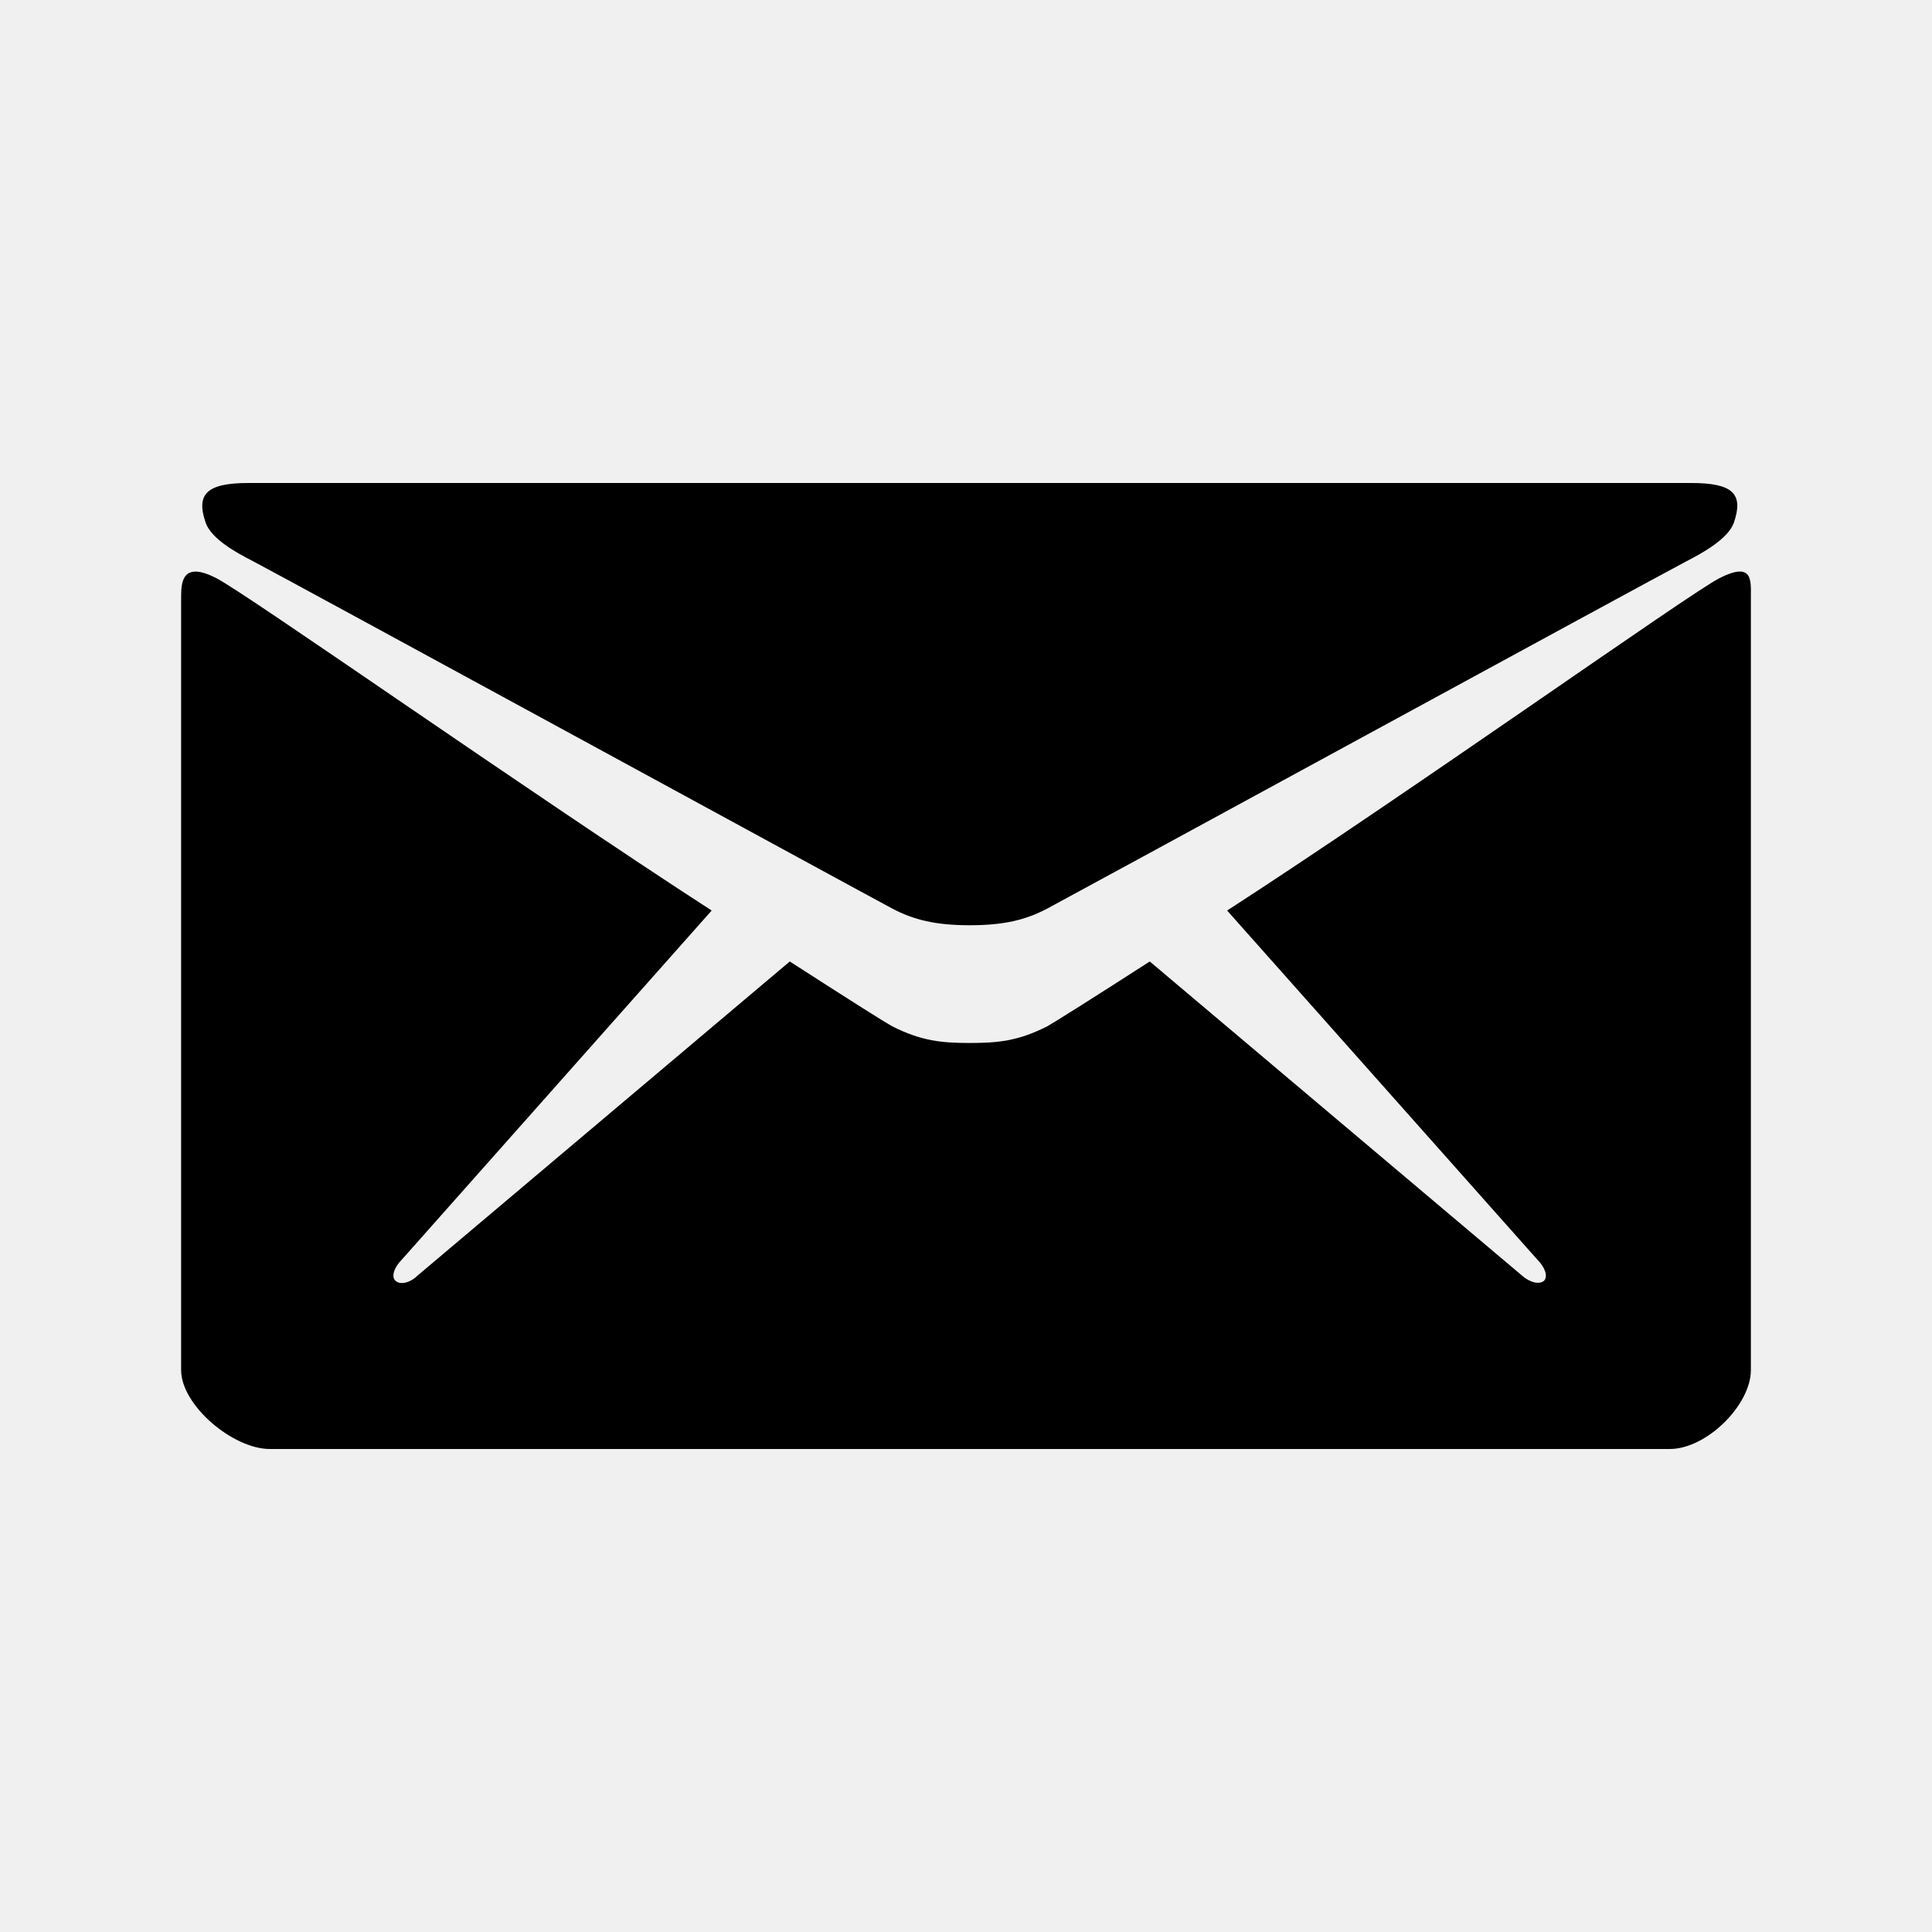
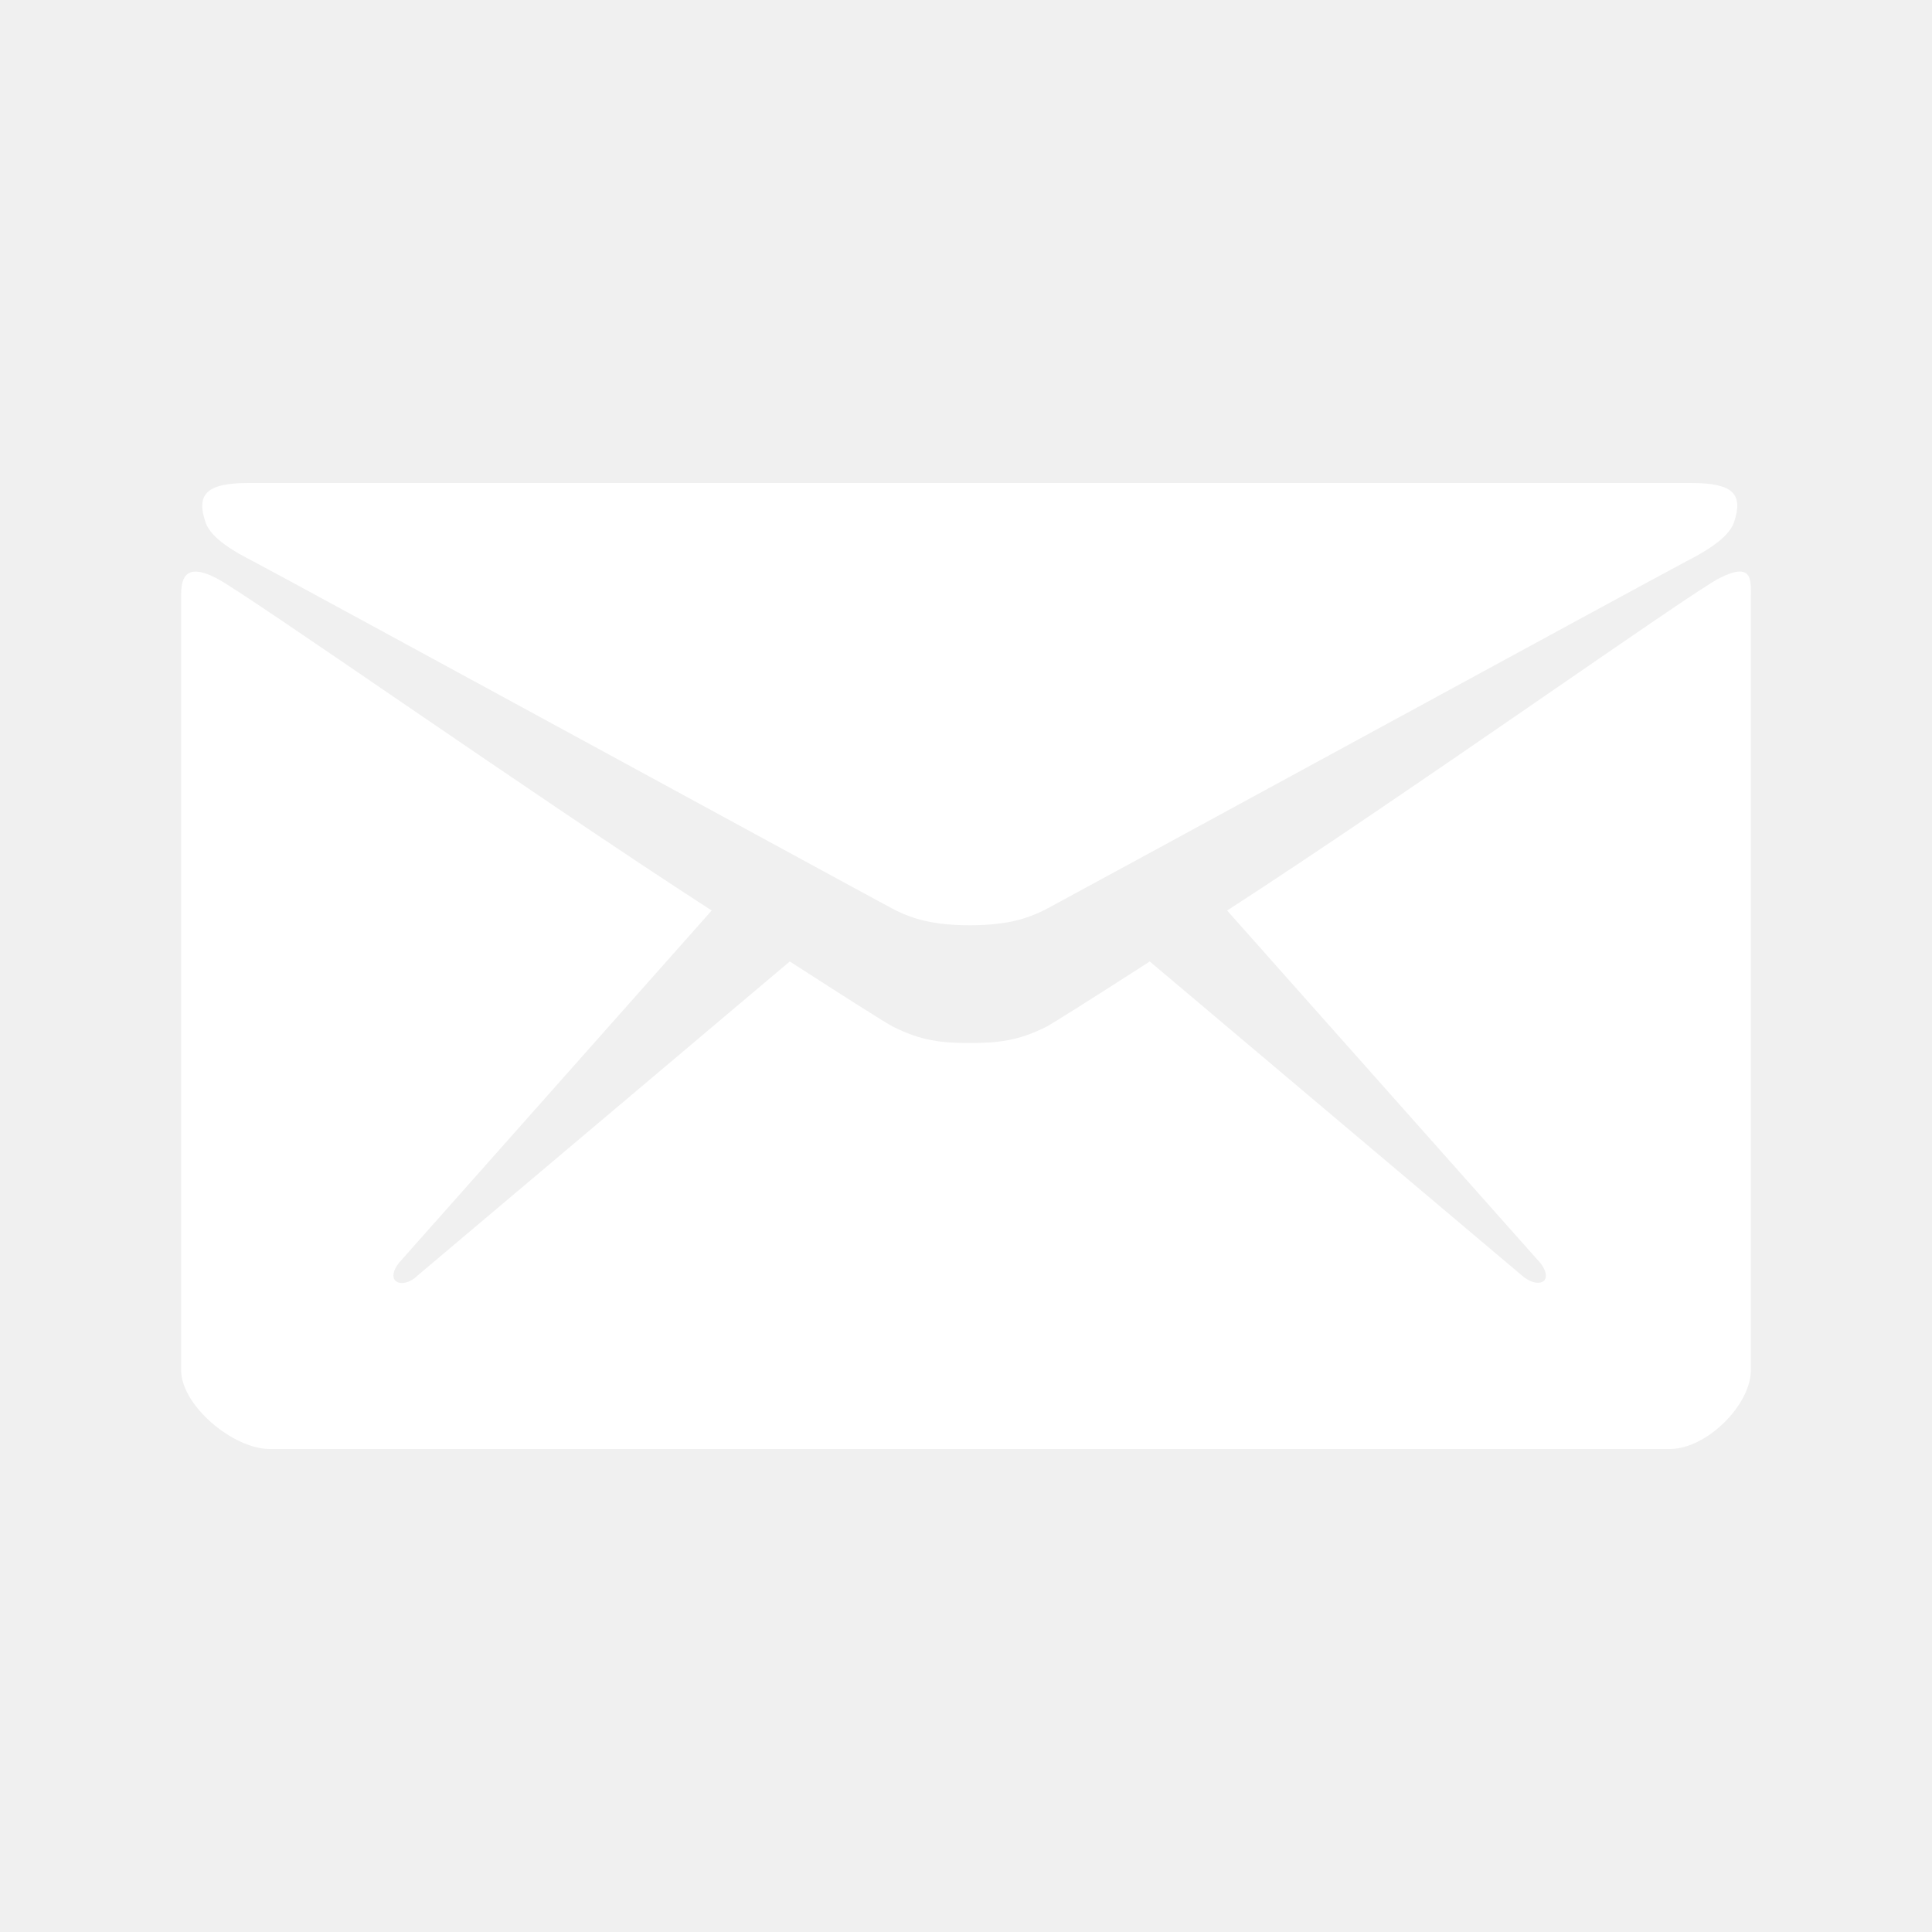
<svg xmlns="http://www.w3.org/2000/svg" height="512px" id="Layer_1" style="enable-background:new 0 0 512 512;" version="1.1" viewBox="0 0 512 512" width="512px" xml:space="preserve">
  <g>
-     <path d="M67,148.7c11,5.8,163.8,89.1,169.5,92.1c5.7,3,11.5,4.4,20.5,4.4c9,0,14.8-1.4,20.5-4.4c5.7-3,158.5-86.3,169.5-92.1   c4.1-2.1,11-5.9,12.5-10.2c2.6-7.6-0.2-10.5-11.3-10.5H257H65.8c-11.1,0-13.9,3-11.3,10.5C56,142.9,62.9,146.6,67,148.7z" />
-     <path d="M455.7,153.2c-8.2,4.2-81.8,56.6-130.5,88.1l82.2,92.5c2,2,2.9,4.4,1.8,5.6c-1.2,1.1-3.8,0.5-5.9-1.4l-98.6-83.2   c-14.9,9.6-25.4,16.2-27.2,17.2c-7.7,3.9-13.1,4.4-20.5,4.4c-7.4,0-12.8-0.5-20.5-4.4c-1.9-1-12.3-7.6-27.2-17.2l-98.6,83.2   c-2,2-4.7,2.6-5.9,1.4c-1.2-1.1-0.3-3.6,1.7-5.6l82.1-92.5c-48.7-31.5-123.1-83.9-131.3-88.1c-8.8-4.5-9.3,0.8-9.3,4.9   c0,4.1,0,205,0,205c0,9.3,13.7,20.9,23.5,20.9H257h185.5c9.8,0,21.5-11.7,21.5-20.9c0,0,0-201,0-205   C464,153.9,464.6,148.7,455.7,153.2z" />
+     <path d="M67,148.7c11,5.8,163.8,89.1,169.5,92.1c5.7,3,11.5,4.4,20.5,4.4c9,0,14.8-1.4,20.5-4.4c5.7-3,158.5-86.3,169.5-92.1c4.1-2.1,11-5.9,12.5-10.2c2.6-7.6-0.2-10.5-11.3-10.5H257H65.8c-11.1,0-13.9,3-11.3,10.5C56,142.9,62.9,146.6,67,148.7z" fill="#FFFFFF" />
+     <path d="M455.7,153.2c-8.2,4.2-81.8,56.6-130.5,88.1l82.2,92.5c2,2,2.9,4.4,1.8,5.6c-1.2,1.1-3.8,0.5-5.9-1.4l-98.6-83.2c-14.9,9.6-25.4,16.2-27.2,17.2c-7.7,3.9-13.1,4.4-20.5,4.4c-7.4,0-12.8-0.5-20.5-4.4c-1.9-1-12.3-7.6-27.2-17.2l-98.6,83.2c-2,2-4.7,2.6-5.9,1.4c-1.2-1.1-0.3-3.6,1.7-5.6l82.1-92.5c-48.7-31.5-123.1-83.9-131.3-88.1c-8.8-4.5-9.3,0.8-9.3,4.9c0,4.1,0,205,0,205c0,9.3,13.7,20.9,23.5,20.9H257h185.5c9.8,0,21.5-11.7,21.5-20.9c0,0,0-201,0-205C464,153.9,464.6,148.7,455.7,153.2z" fill="#FFFFFF" />
  </g>
</svg>
